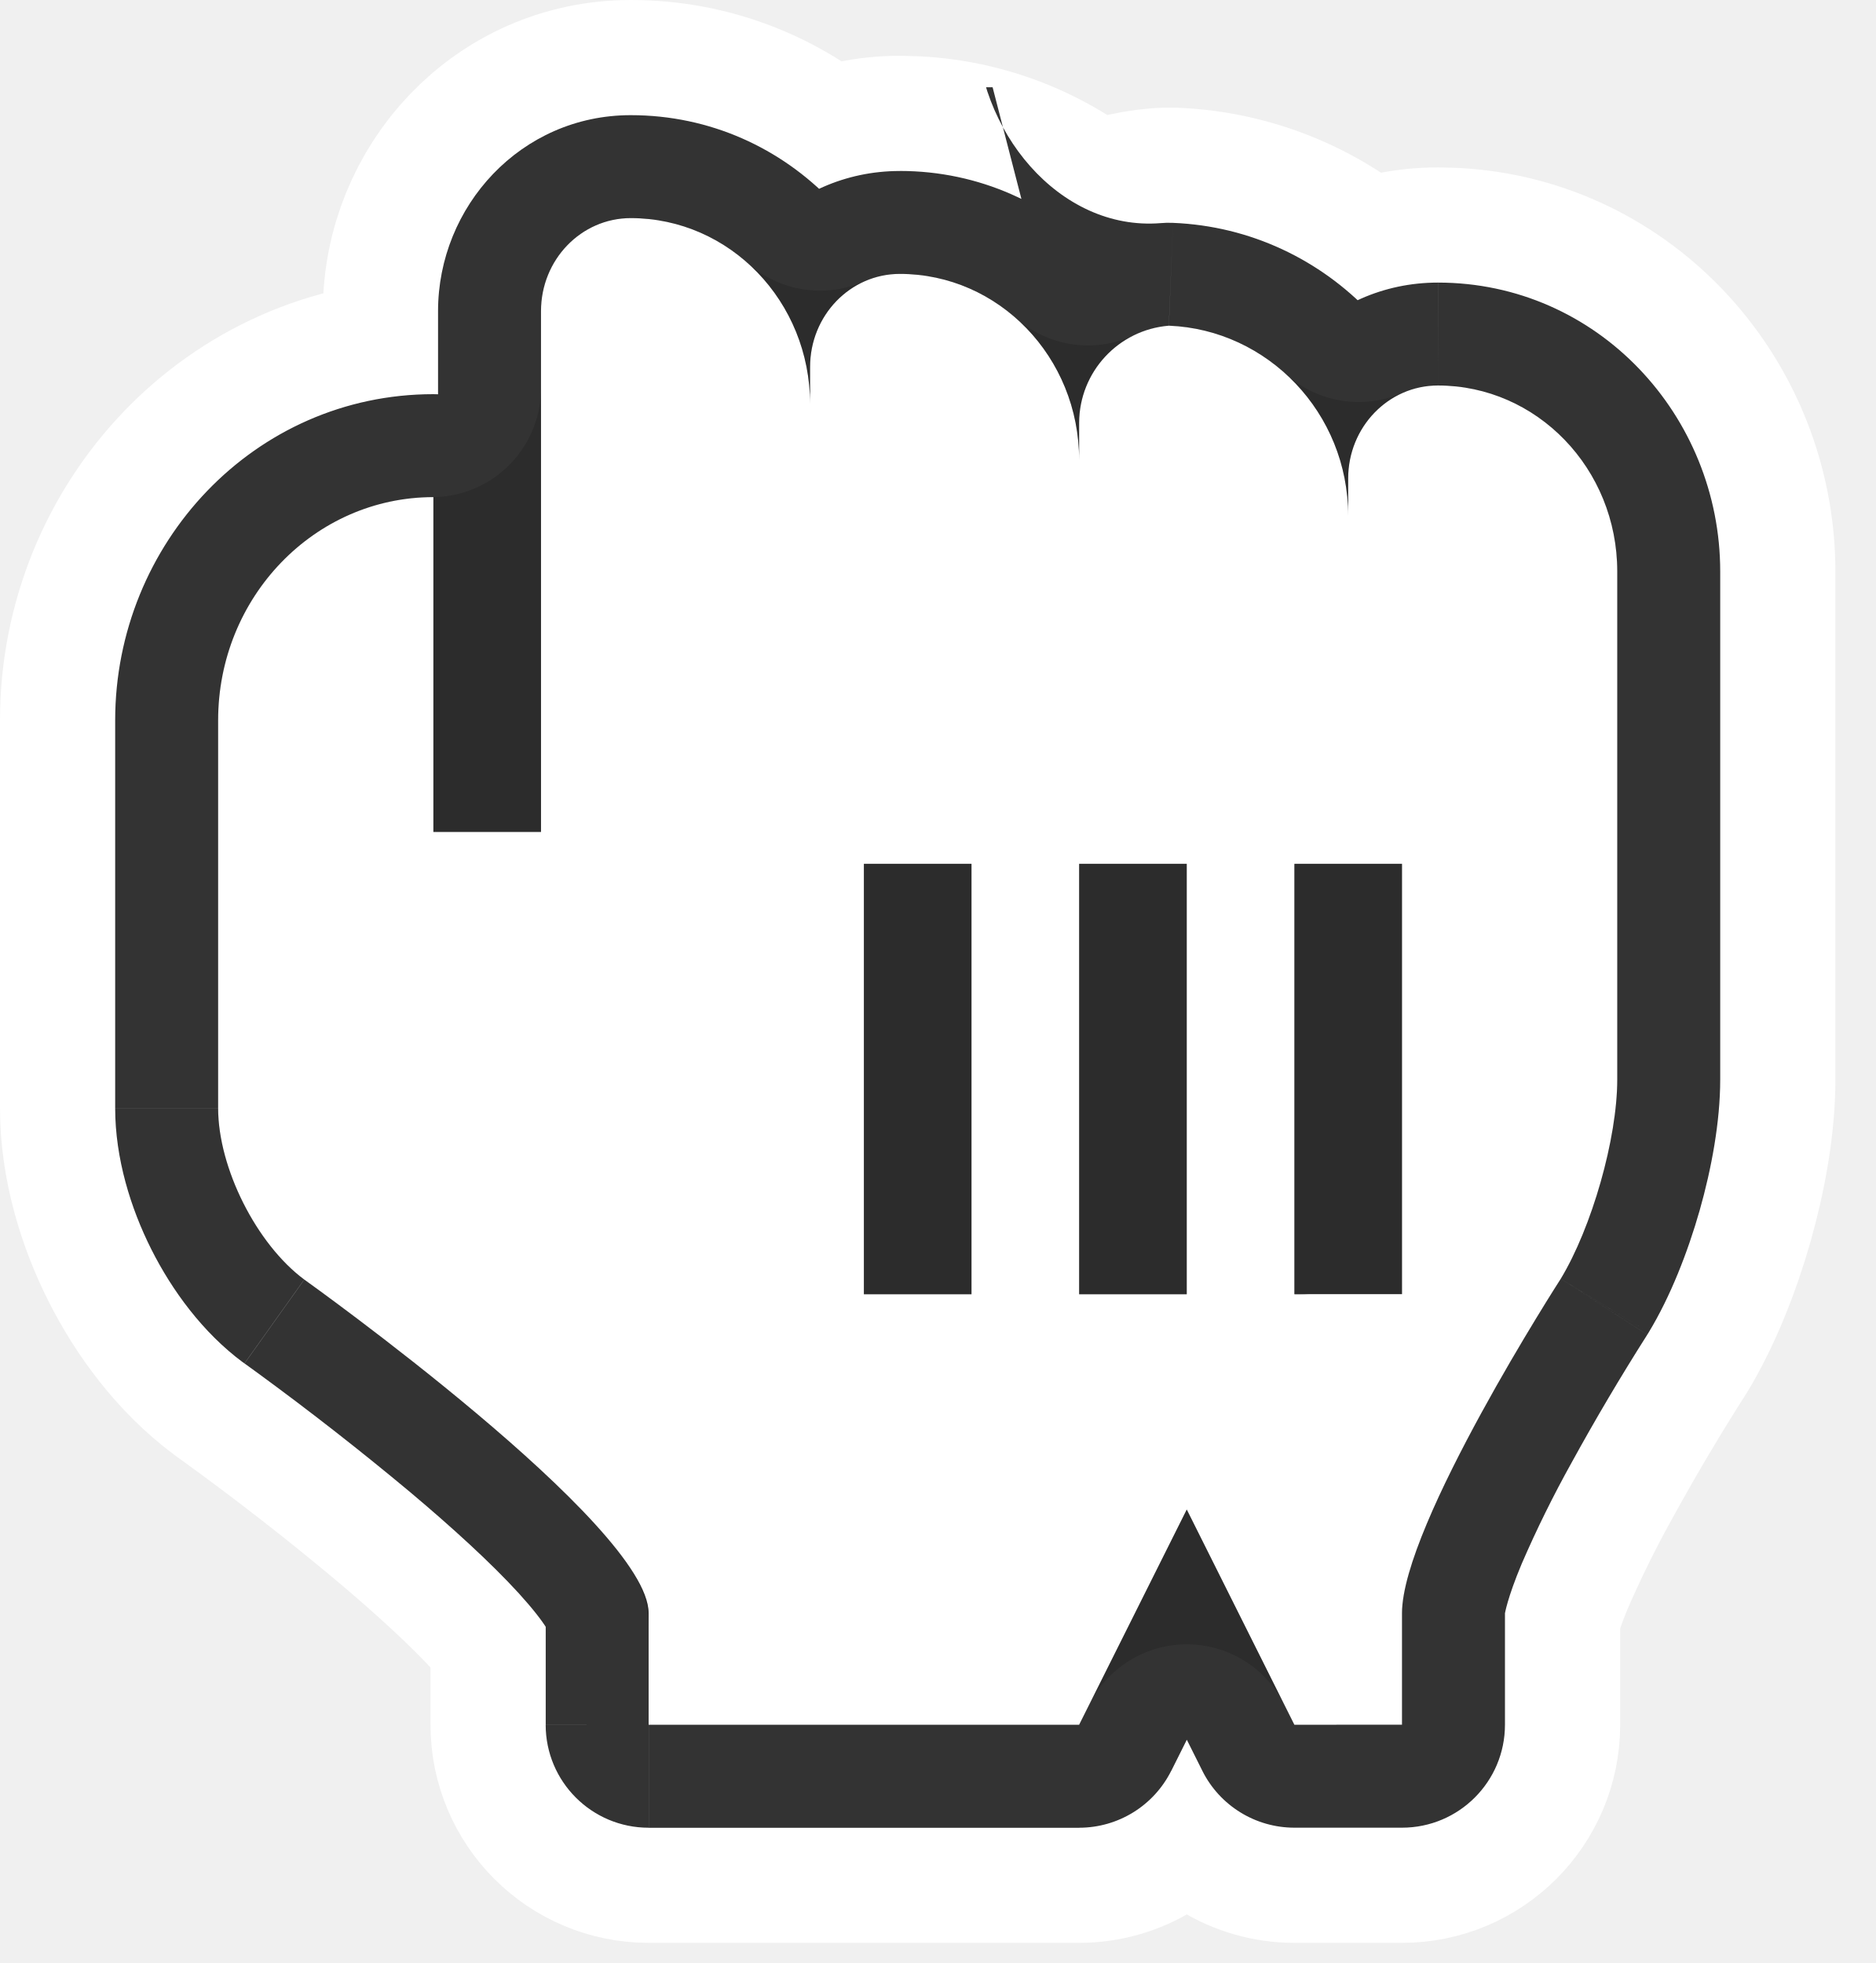
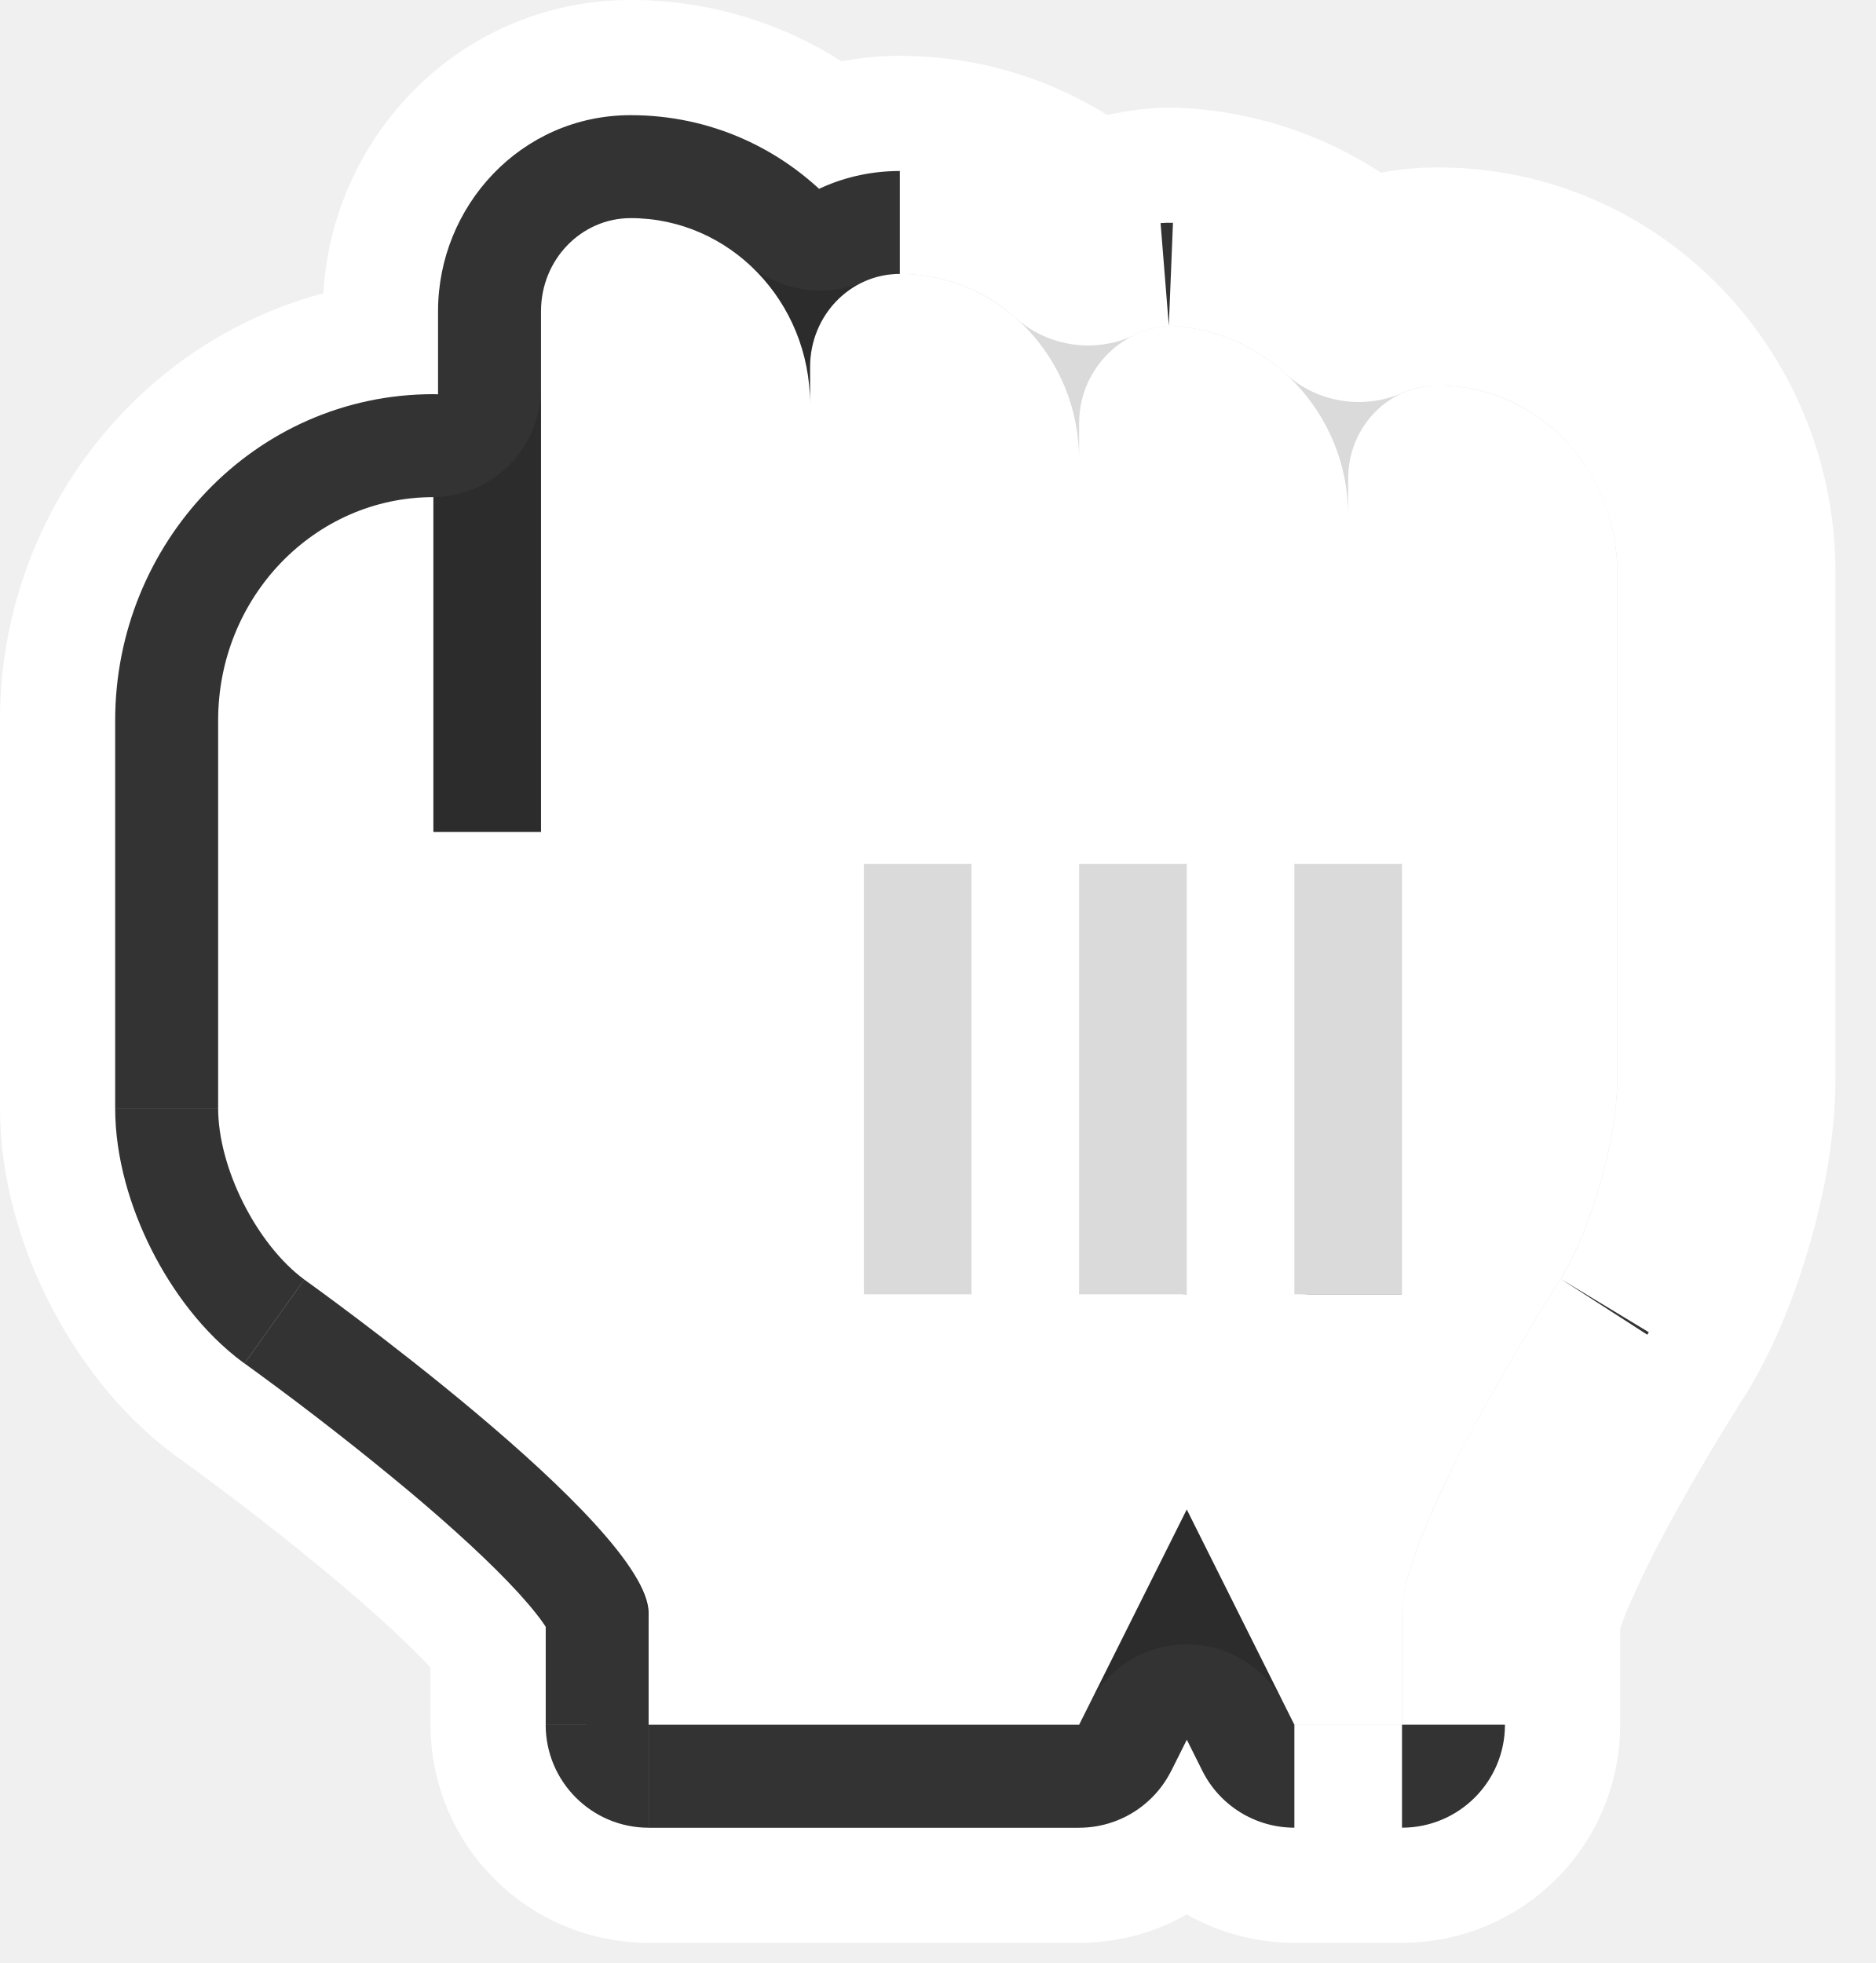
<svg xmlns="http://www.w3.org/2000/svg" width="30.1" height="31.5" fill="none" viewBox="0 0 43 45">
  <path fill="#DADADA" stroke="#fff" stroke-linejoin="round" stroke-width="5" d="M14.457 2.5a6.47 6.47 0 0 1 4.342 1.663 4.5 4.5 0 0 1 1.826-.384l.348.01a6.46 6.46 0 0 1 3.968 1.63 4.7 4.7 0 0 1 1.65-.444l.151-.007h.15a6.7 6.7 0 0 1 4.253 1.748 4.5 4.5 0 0 1 1.815-.378l.348.009c3.565.186 6.263 3.22 6.263 6.755v11.645c0 .986-.203 2.076-.476 3.038-.275.965-.675 1.993-1.18 2.828l-.039.059h.001l-.002.002-.006.01-.026.042-.108.17a53 53 0 0 0-1.586 2.696 26 26 0 0 0-1.138 2.306c-.339.808-.373 1.128-.373 1.083v2.557a2.5 2.5 0 0 1-2.5 2.5H29.67a2.5 2.5 0 0 1-2.235-1.382l-.232-.462-.23.462a2.5 2.5 0 0 1-2.237 1.382h-9.868a2.5 2.5 0 0 1-2.5-2.5v-2.202a6.4 6.4 0 0 0-.58-.717c-.631-.691-1.52-1.502-2.476-2.306A66 66 0 0 0 5.6 31.426l-.06-.043-.015-.01q0-.003-.003-.003l-.04-.03c-.936-.695-1.655-1.677-2.137-2.635-.483-.958-.845-2.125-.845-3.3v-8.891c0-4.11 3.227-7.598 7.401-7.617V7.133c0-2.472 1.954-4.633 4.556-4.633Z" />
  <mask id="a" width="38" height="40" x="2" y="2" fill="#000" maskUnits="userSpaceOnUse">
    <path fill="#fff" d="M2 2h38v40H2z" />
    <path fill-rule="evenodd" d="m29.67 39.539-2.467-4.935-2.467 4.935h-9.868V36.98c0-2.02-7.895-7.648-7.895-7.648C5.883 28.523 5 26.778 5 25.403v-8.89c0-2.826 2.21-5.117 4.934-5.117v7.675h2.467V7.132c0-1.178.92-2.132 2.056-2.132 2.271 0 4.112 1.909 4.112 4.264v-.852c0-1.179.92-2.133 2.056-2.133 2.27 0 4.111 1.909 4.111 4.264V9.69a2.24 2.24 0 0 1 2.057-2.224c2.27.091 4.11 2 4.11 4.355v-.852c0-1.178.921-2.132 2.057-2.132 2.271 0 4.111 1.908 4.111 4.263v11.646c0 1.357-.585 3.397-1.296 4.571 0 0-3.638 5.643-3.638 7.663v2.557zm-9.868-19.737h2.467v9.868h-2.467zm4.934 0h2.467v9.868h-2.467zm4.934 0h2.467v9.868H29.67z" clip-rule="evenodd" />
  </mask>
  <path fill="#fff" fill-rule="evenodd" d="m29.67 39.539-2.467-4.935-2.467 4.935h-9.868V36.98c0-2.02-7.895-7.648-7.895-7.648C5.883 28.523 5 26.778 5 25.403v-8.89c0-2.826 2.21-5.117 4.934-5.117v7.675h2.467V7.132c0-1.178.92-2.132 2.056-2.132 2.271 0 4.112 1.909 4.112 4.264v-.852c0-1.179.92-2.133 2.056-2.133 2.27 0 4.111 1.909 4.111 4.264V9.69a2.24 2.24 0 0 1 2.057-2.224c2.27.091 4.11 2 4.11 4.355v-.852c0-1.178.921-2.132 2.057-2.132 2.271 0 4.111 1.908 4.111 4.263v11.646c0 1.357-.585 3.397-1.296 4.571 0 0-3.638 5.643-3.638 7.663v2.557zm-9.868-19.737h2.467v9.868h-2.467zm4.934 0h2.467v9.868h-2.467zm4.934 0h2.467v9.868H29.67z" clip-rule="evenodd" />
-   <path fill="#000" fill-opacity=".8" d="m29.67 39.539-2.11 1.055a2.36 2.36 0 0 0 2.11 1.304zm-2.467-4.935 2.111-1.055a2.36 2.36 0 0 0-4.221 0zm-2.467 4.935v2.36a2.36 2.36 0 0 0 2.111-1.305zm-9.868 0h-2.36a2.36 2.36 0 0 0 2.36 2.36zM6.973 29.333l-1.407 1.895.037.027zm2.961-17.937h2.36a2.36 2.36 0 0 0-2.36-2.36zm0 7.675h-2.36a2.36 2.36 0 0 0 2.36 2.36zm2.467 0v2.36a2.36 2.36 0 0 0 2.36-2.36zm3.808-9.807a2.36 2.36 0 1 0 4.72 0zm6.167 1.279a2.36 2.36 0 1 0 4.72 0zm4.416-3.076.095-2.358a2 2 0 0 0-.284.006zm1.752 4.355a2.36 2.36 0 1 0 4.72 0zm7.231 17.496 1.984 1.279.035-.057zm-3.638 10.22v2.36a2.36 2.36 0 0 0 2.36-2.36zM22.27 19.803h2.36a2.36 2.36 0 0 0-2.36-2.36zm0 9.868v2.36a2.36 2.36 0 0 0 2.36-2.36zm-2.467 0h-2.36a2.36 2.36 0 0 0 2.36 2.36zm7.401-9.868h2.36a2.36 2.36 0 0 0-2.36-2.36zm0 9.868v2.36a2.36 2.36 0 0 0 2.36-2.36zm-2.467 0h-2.36a2.36 2.36 0 0 0 2.36 2.36zm7.4-9.868h2.36a2.36 2.36 0 0 0-2.36-2.36zm0 9.868v2.36a2.36 2.36 0 0 0-2.36-2.36zm-2.466 0h-2.36a2.36 2.36 0 0 0-2.36 2.36zm0 9.868 2.111-1.055-2.467-4.934-2.11 1.055-2.111 1.056 2.467 4.934zm-2.467-4.934-2.11-1.055-2.468 4.934 2.111 1.056 2.111 1.055 2.467-4.934zm-2.467 4.935v-2.36h-9.868v4.72h9.868zm-9.868 0h2.36v-2.56h-4.72v2.557zm0-2.558h2.36c0-.929-.415-1.704-.695-2.154-.322-.518-.735-1.023-1.155-1.483-.843-.925-1.922-1.896-2.938-2.75a71 71 0 0 0-4.069-3.162l-.02-.014-.005-.004-.002-.002-1.37 1.921-1.37 1.922h-.001l.003.002.015.01.299.217a69 69 0 0 1 3.482 2.722c.957.805 1.852 1.62 2.489 2.318.32.352.524.618.634.795.152.244-.017.087-.017-.338zm-7.895-7.648 1.408-1.894c-.175-.13-.456-.445-.695-.92-.239-.474-.326-.89-.326-1.116H2.64c0 1.15.355 2.294.83 3.238s1.181 1.907 2.096 2.587zM5 25.403h2.36v-8.89H2.64v8.89zm0-8.89h2.36c0-1.604 1.233-2.757 2.574-2.757v-4.72c-4.108 0-7.294 3.43-7.294 7.477zm4.934-5.117h-2.36v7.675h4.72v-7.675zm0 7.675v2.36h2.467v-4.72H9.934zm2.467 0h2.36V7.132h-4.72v11.94zm0-11.939h2.36a.2.2 0 0 1-.059.13.35.35 0 0 1-.245.098V2.64c-2.52 0-4.416 2.093-4.416 4.492zM14.457 5v2.36c.888 0 1.752.77 1.752 1.904h4.72c0-3.577-2.817-6.624-6.472-6.624zm4.112 4.264h2.36v-.852h-4.72v.852zm0-.852h2.36a.2.2 0 0 1-.06.13.35.35 0 0 1-.244.097V3.92c-2.52 0-4.416 2.093-4.416 4.493zm2.056-2.133v2.36c.887 0 1.751.77 1.751 1.904h4.72c0-3.577-2.817-6.624-6.471-6.624zm4.111 4.264h2.36V9.69h-4.72v.852zm0-.852h2.36a.15.15 0 0 1-.035.094.12.12 0 0 1-.08.034l-.189-2.352-.189-2.352c-2.33.187-4.227-2.136-4.227-4.576zm2.057-2.224-.095 2.358c.982.04 1.846.885 1.846 1.997h4.72c0-3.598-2.817-6.57-6.377-6.713zm4.11 4.355h2.36v-.852h-4.72v.852zm0-.852h2.36a.2.2 0 0 1-.058.13.35.35 0 0 1-.245.098v-4.72c-2.52 0-4.416 2.092-4.416 4.492zm2.057-2.132v2.36c.887 0 1.751.77 1.751 1.903h4.72c0-3.577-2.816-6.623-6.47-6.623zm4.111 4.263h-2.36v11.646h4.72V13.1zm0 11.646h-2.36c0 .388-.092 1.01-.291 1.708-.198.695-.45 1.288-.664 1.641l2.02 1.222 2.018 1.222c.497-.82.893-1.836 1.166-2.793.271-.954.471-2.032.471-3zm-1.296 4.571-1.984-1.278-.001.002-.003.004-.01.015-.033.053-.123.195a57 57 0 0 0-1.736 2.951 31 31 0 0 0-1.356 2.759c-.343.818-.752 1.938-.752 2.962h4.72c0 .015.046-.328.385-1.136a26 26 0 0 1 1.145-2.32 53 53 0 0 1 1.725-2.917l.006-.01v-.001zm-3.638 7.663h-2.36v2.557h4.72v-2.557zm0 2.557v-2.36H29.67v4.72h2.467zM19.802 19.803v2.36h2.467v-4.72h-2.467zm2.467 0h-2.36v9.868h4.72v-9.868zm0 9.868v-2.36h-2.467v4.72h2.467zm-2.467 0h2.36v-9.868h-4.72v9.868zm4.934-9.868v2.36h2.467v-4.72h-2.467zm2.467 0h-2.36v9.868h4.72v-9.868zm0 9.868v-2.36h-2.467v4.72h2.467zm-2.467 0h2.36v-9.868h-4.72v9.868zm4.934-9.868v2.36h2.467v-4.72H29.67zm2.467 0h-2.36v9.868h4.72v-9.868zm0 9.868v-2.36H29.67v4.72h2.467zm-2.467 0h2.36v-9.868h-4.72v9.868z" mask="url(#a)" />
+   <path fill="#000" fill-opacity=".8" d="m29.67 39.539-2.11 1.055a2.36 2.36 0 0 0 2.11 1.304zm-2.467-4.935 2.111-1.055a2.36 2.36 0 0 0-4.221 0zm-2.467 4.935v2.36a2.36 2.36 0 0 0 2.111-1.305zm-9.868 0h-2.36a2.36 2.36 0 0 0 2.36 2.36zM6.973 29.333l-1.407 1.895.037.027zm2.961-17.937h2.36a2.36 2.36 0 0 0-2.36-2.36zm0 7.675h-2.36a2.36 2.36 0 0 0 2.36 2.36zm2.467 0v2.36a2.36 2.36 0 0 0 2.36-2.36zm3.808-9.807a2.36 2.36 0 1 0 4.72 0zm6.167 1.279a2.36 2.36 0 1 0 4.72 0zm4.416-3.076.095-2.358a2 2 0 0 0-.284.006zm1.752 4.355a2.36 2.36 0 1 0 4.72 0zm7.231 17.496 1.984 1.279.035-.057zm-3.638 10.22v2.36a2.36 2.36 0 0 0 2.36-2.36zM22.27 19.803h2.36a2.36 2.36 0 0 0-2.36-2.36zm0 9.868v2.36a2.36 2.36 0 0 0 2.36-2.36zm-2.467 0h-2.36a2.36 2.36 0 0 0 2.36 2.36zm7.401-9.868h2.36a2.36 2.36 0 0 0-2.36-2.36zm0 9.868v2.36a2.36 2.36 0 0 0 2.36-2.36zm-2.467 0h-2.36a2.36 2.36 0 0 0 2.36 2.36zm7.4-9.868h2.36a2.36 2.36 0 0 0-2.36-2.36zm0 9.868v2.36a2.36 2.36 0 0 0-2.36-2.36zm-2.466 0h-2.36a2.36 2.36 0 0 0-2.36 2.36zm0 9.868 2.111-1.055-2.467-4.934-2.11 1.055-2.111 1.056 2.467 4.934zm-2.467-4.934-2.11-1.055-2.468 4.934 2.111 1.056 2.111 1.055 2.467-4.934zm-2.467 4.935v-2.36h-9.868v4.72h9.868zm-9.868 0h2.36v-2.56h-4.72v2.557zm0-2.558h2.36c0-.929-.415-1.704-.695-2.154-.322-.518-.735-1.023-1.155-1.483-.843-.925-1.922-1.896-2.938-2.75a71 71 0 0 0-4.069-3.162l-.02-.014-.005-.004-.002-.002-1.37 1.921-1.37 1.922h-.001l.003.002.015.01.299.217a69 69 0 0 1 3.482 2.722c.957.805 1.852 1.62 2.489 2.318.32.352.524.618.634.795.152.244-.017.087-.017-.338zm-7.895-7.648 1.408-1.894c-.175-.13-.456-.445-.695-.92-.239-.474-.326-.89-.326-1.116H2.64c0 1.15.355 2.294.83 3.238s1.181 1.907 2.096 2.587zM5 25.403h2.36v-8.89H2.64v8.89zm0-8.89h2.36c0-1.604 1.233-2.757 2.574-2.757v-4.72c-4.108 0-7.294 3.43-7.294 7.477zm4.934-5.117h-2.36v7.675h4.72v-7.675zm0 7.675v2.36h2.467v-4.72H9.934zm2.467 0h2.36V7.132h-4.72v11.94zm0-11.939h2.36a.2.2 0 0 1-.059.13.35.35 0 0 1-.245.098V2.64c-2.52 0-4.416 2.093-4.416 4.492zM14.457 5v2.36c.888 0 1.752.77 1.752 1.904h4.72c0-3.577-2.817-6.624-6.472-6.624zm4.112 4.264h2.36v-.852h-4.72v.852zm0-.852h2.36a.2.2 0 0 1-.06.13.35.35 0 0 1-.244.097V3.92c-2.52 0-4.416 2.093-4.416 4.493zm2.056-2.133v2.36c.887 0 1.751 1.904h4.72c0-3.577-2.817-6.624-6.471-6.624zm4.111 4.264h2.36V9.69h-4.72v.852zm0-.852h2.36a.15.15 0 0 1-.035.094.12.12 0 0 1-.08.034l-.189-2.352-.189-2.352c-2.33.187-4.227 2.136-4.227 4.576zm2.057-2.224-.095 2.358c.982.04 1.846.885 1.846 1.997h4.72c0-3.598-2.817-6.57-6.377-6.713zm4.11 4.355h2.36v-.852h-4.72v.852zm0-.852h2.36a.2.2 0 0 1-.058.13.35.35 0 0 0-.245.098v-4.72c-2.52 0-4.416 2.092-4.416 4.492zm2.057-2.132v2.36c.887 0 1.751 1.903h4.72c0-3.577-2.816-6.623-6.47-6.623zm4.111 4.263h-2.36v11.646h4.72V13.1zm0 11.646h-2.36c0 .388-.092 1.01-.291 1.708-.198.695-.45 1.288-.664 1.641l2.02 1.222 2.018 1.222c.497-.82.893-1.836 1.166-2.793.271-.954.471-2.032.471-3zm-1.296 4.571-1.984-1.278-.001.002-.003.004-.01.015-.033.053-.123.195a57 57 0 0 0-1.736 2.951 31 31 0 0 0-1.356 2.759c-.343.818-.752 1.938-.752 2.962h4.72c0 .015.046-.328.385-1.136a26 26 0 0 1 1.145-2.32 53 53 0 0 1 1.725-2.917l.006-.01v-.001zm-3.638 7.663h-2.36v2.557h4.72v-2.557zm0 2.557v-2.36H29.67v4.72h2.467zM19.802 19.803v2.36h2.467v-4.72h-2.467zm2.467 0h-2.36v9.868h4.72v-9.868zm0 9.868v-2.36h-2.467v4.72h2.467zm-2.467 0h2.36v-9.868h-4.72v9.868zm4.934-9.868v2.36h2.467v-4.72h-2.467zm2.467 0h-2.36v9.868h4.72v-9.868zm0 9.868v-2.36h-2.467v4.72h2.467zm-2.467 0h2.36v-9.868h-4.72v9.868zm4.934-9.868v2.36h2.467v-4.72H29.67zm2.467 0h-2.36v9.868h4.72v-9.868zm0 9.868v-2.36H29.67v4.72h2.467zm-2.467 0h2.36v-9.868h-4.72v9.868z" mask="url(#a)" />
</svg>
